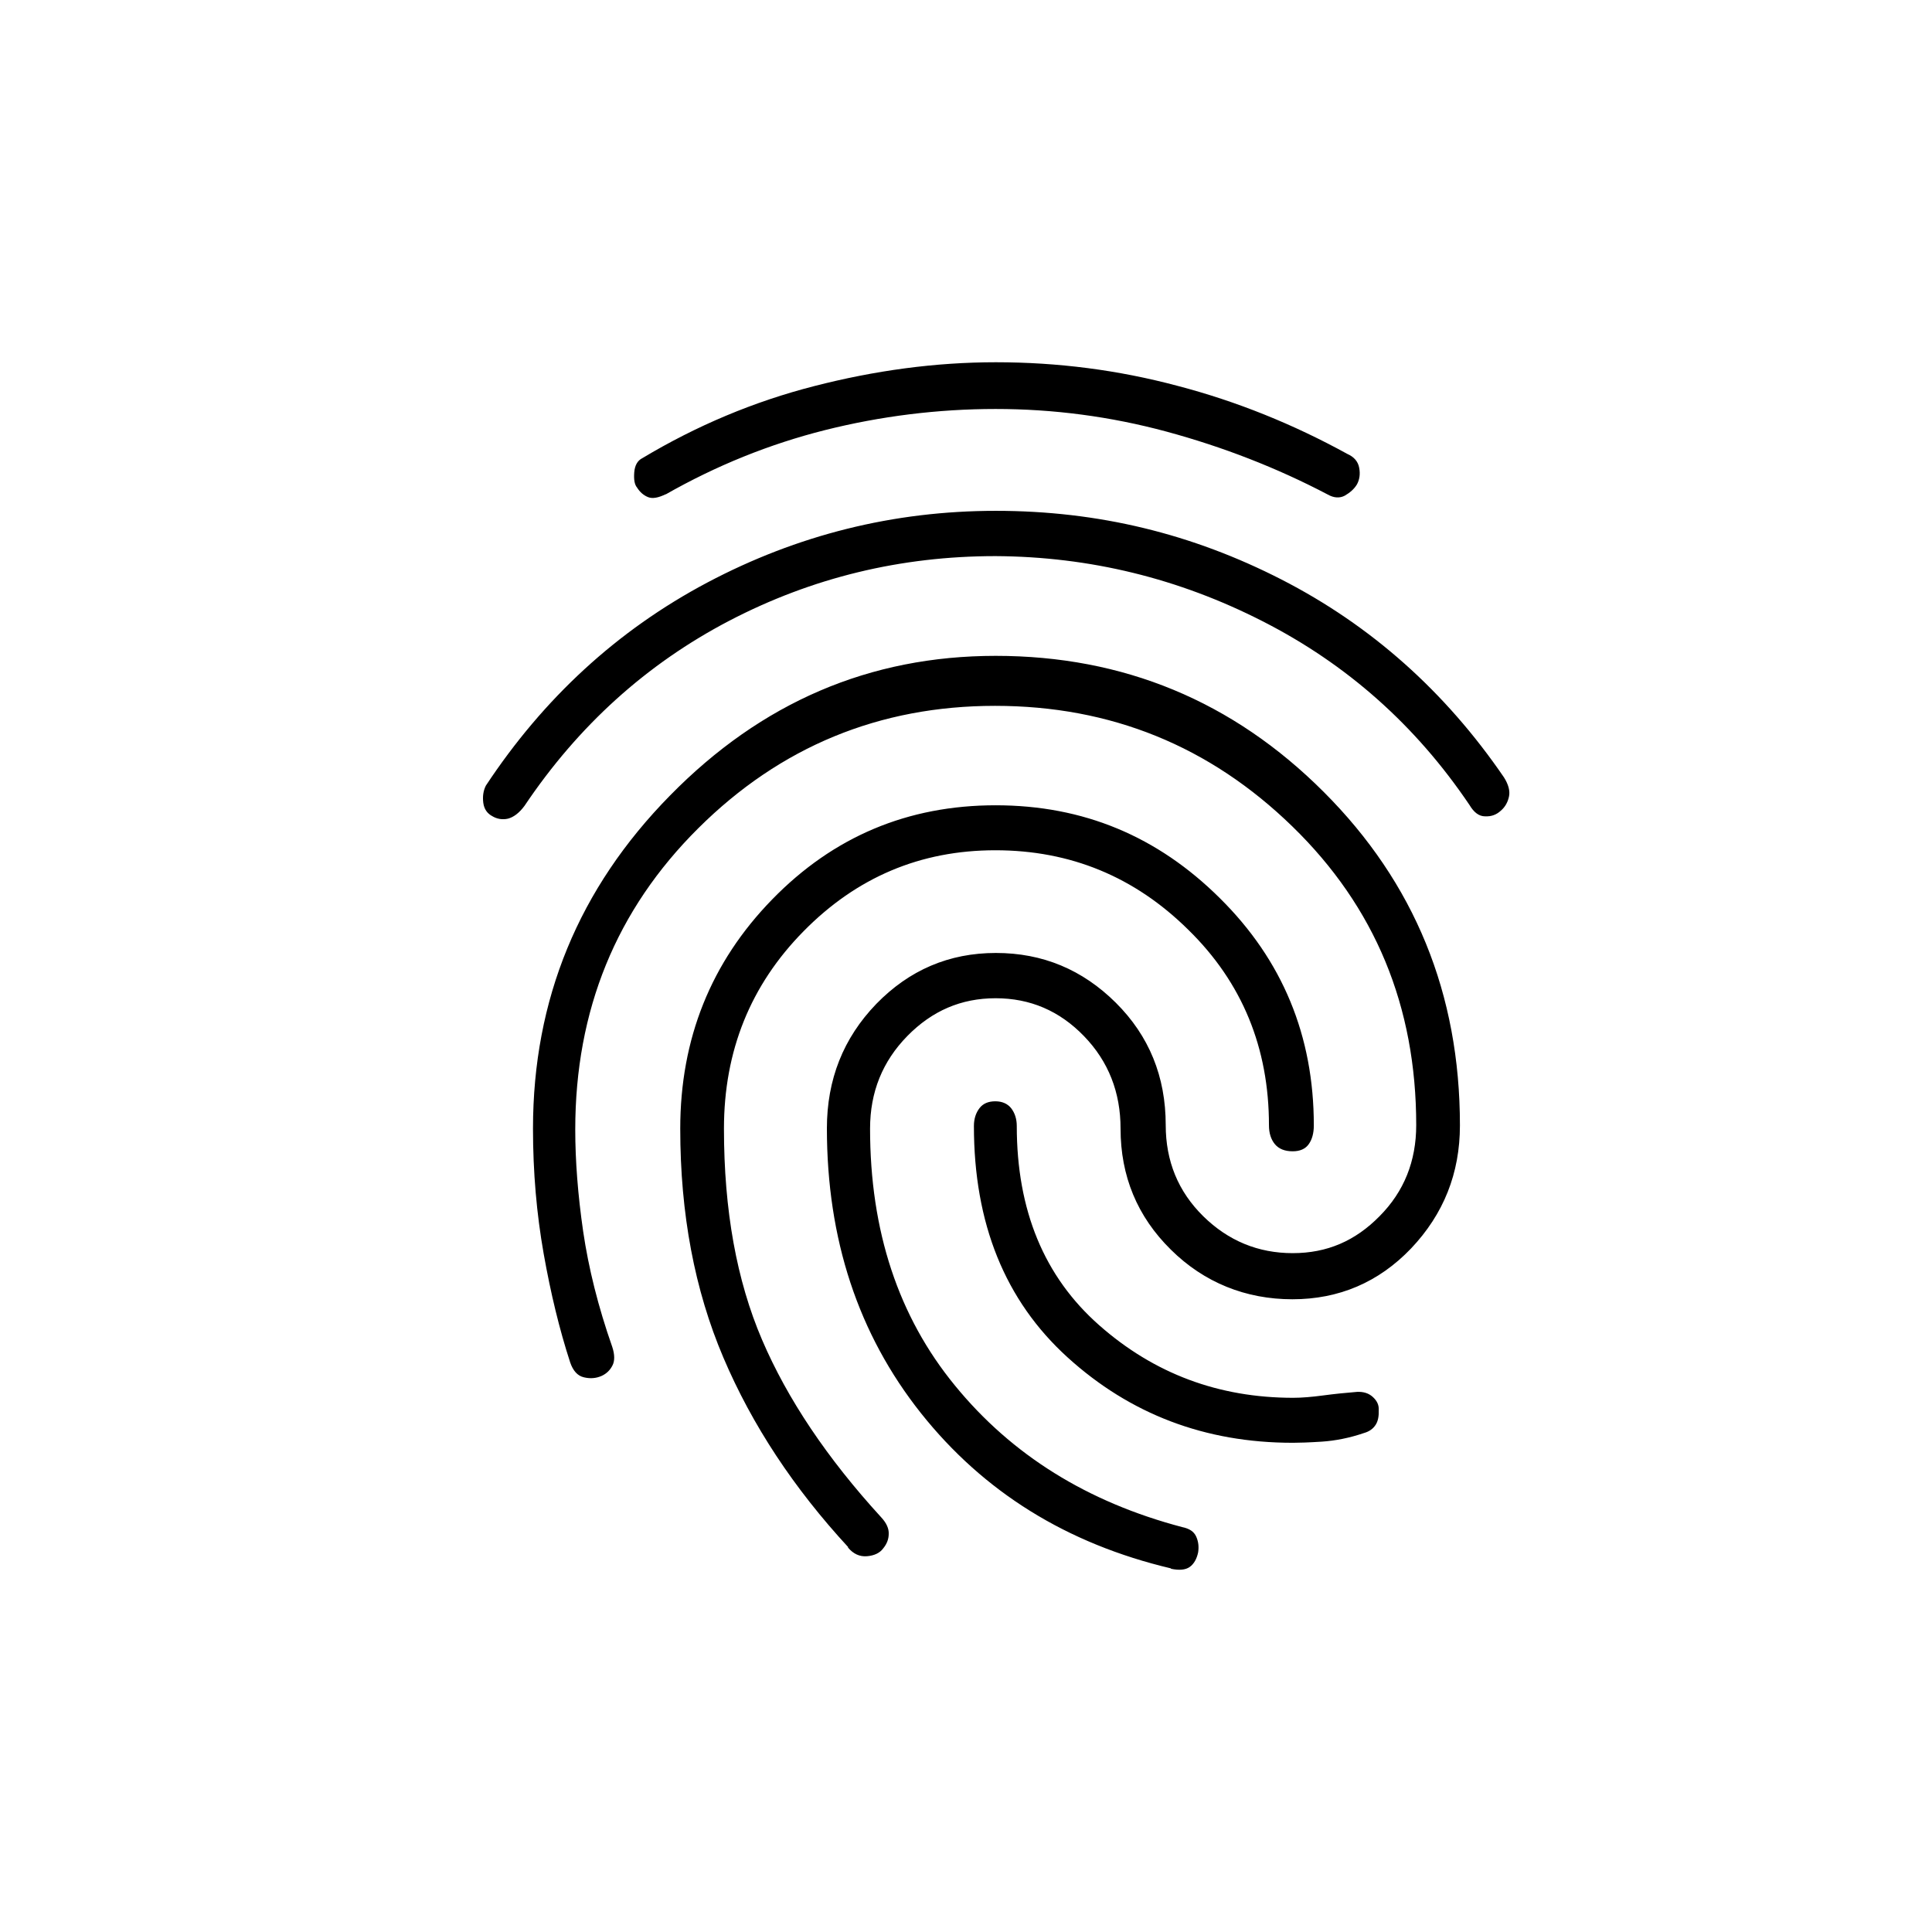
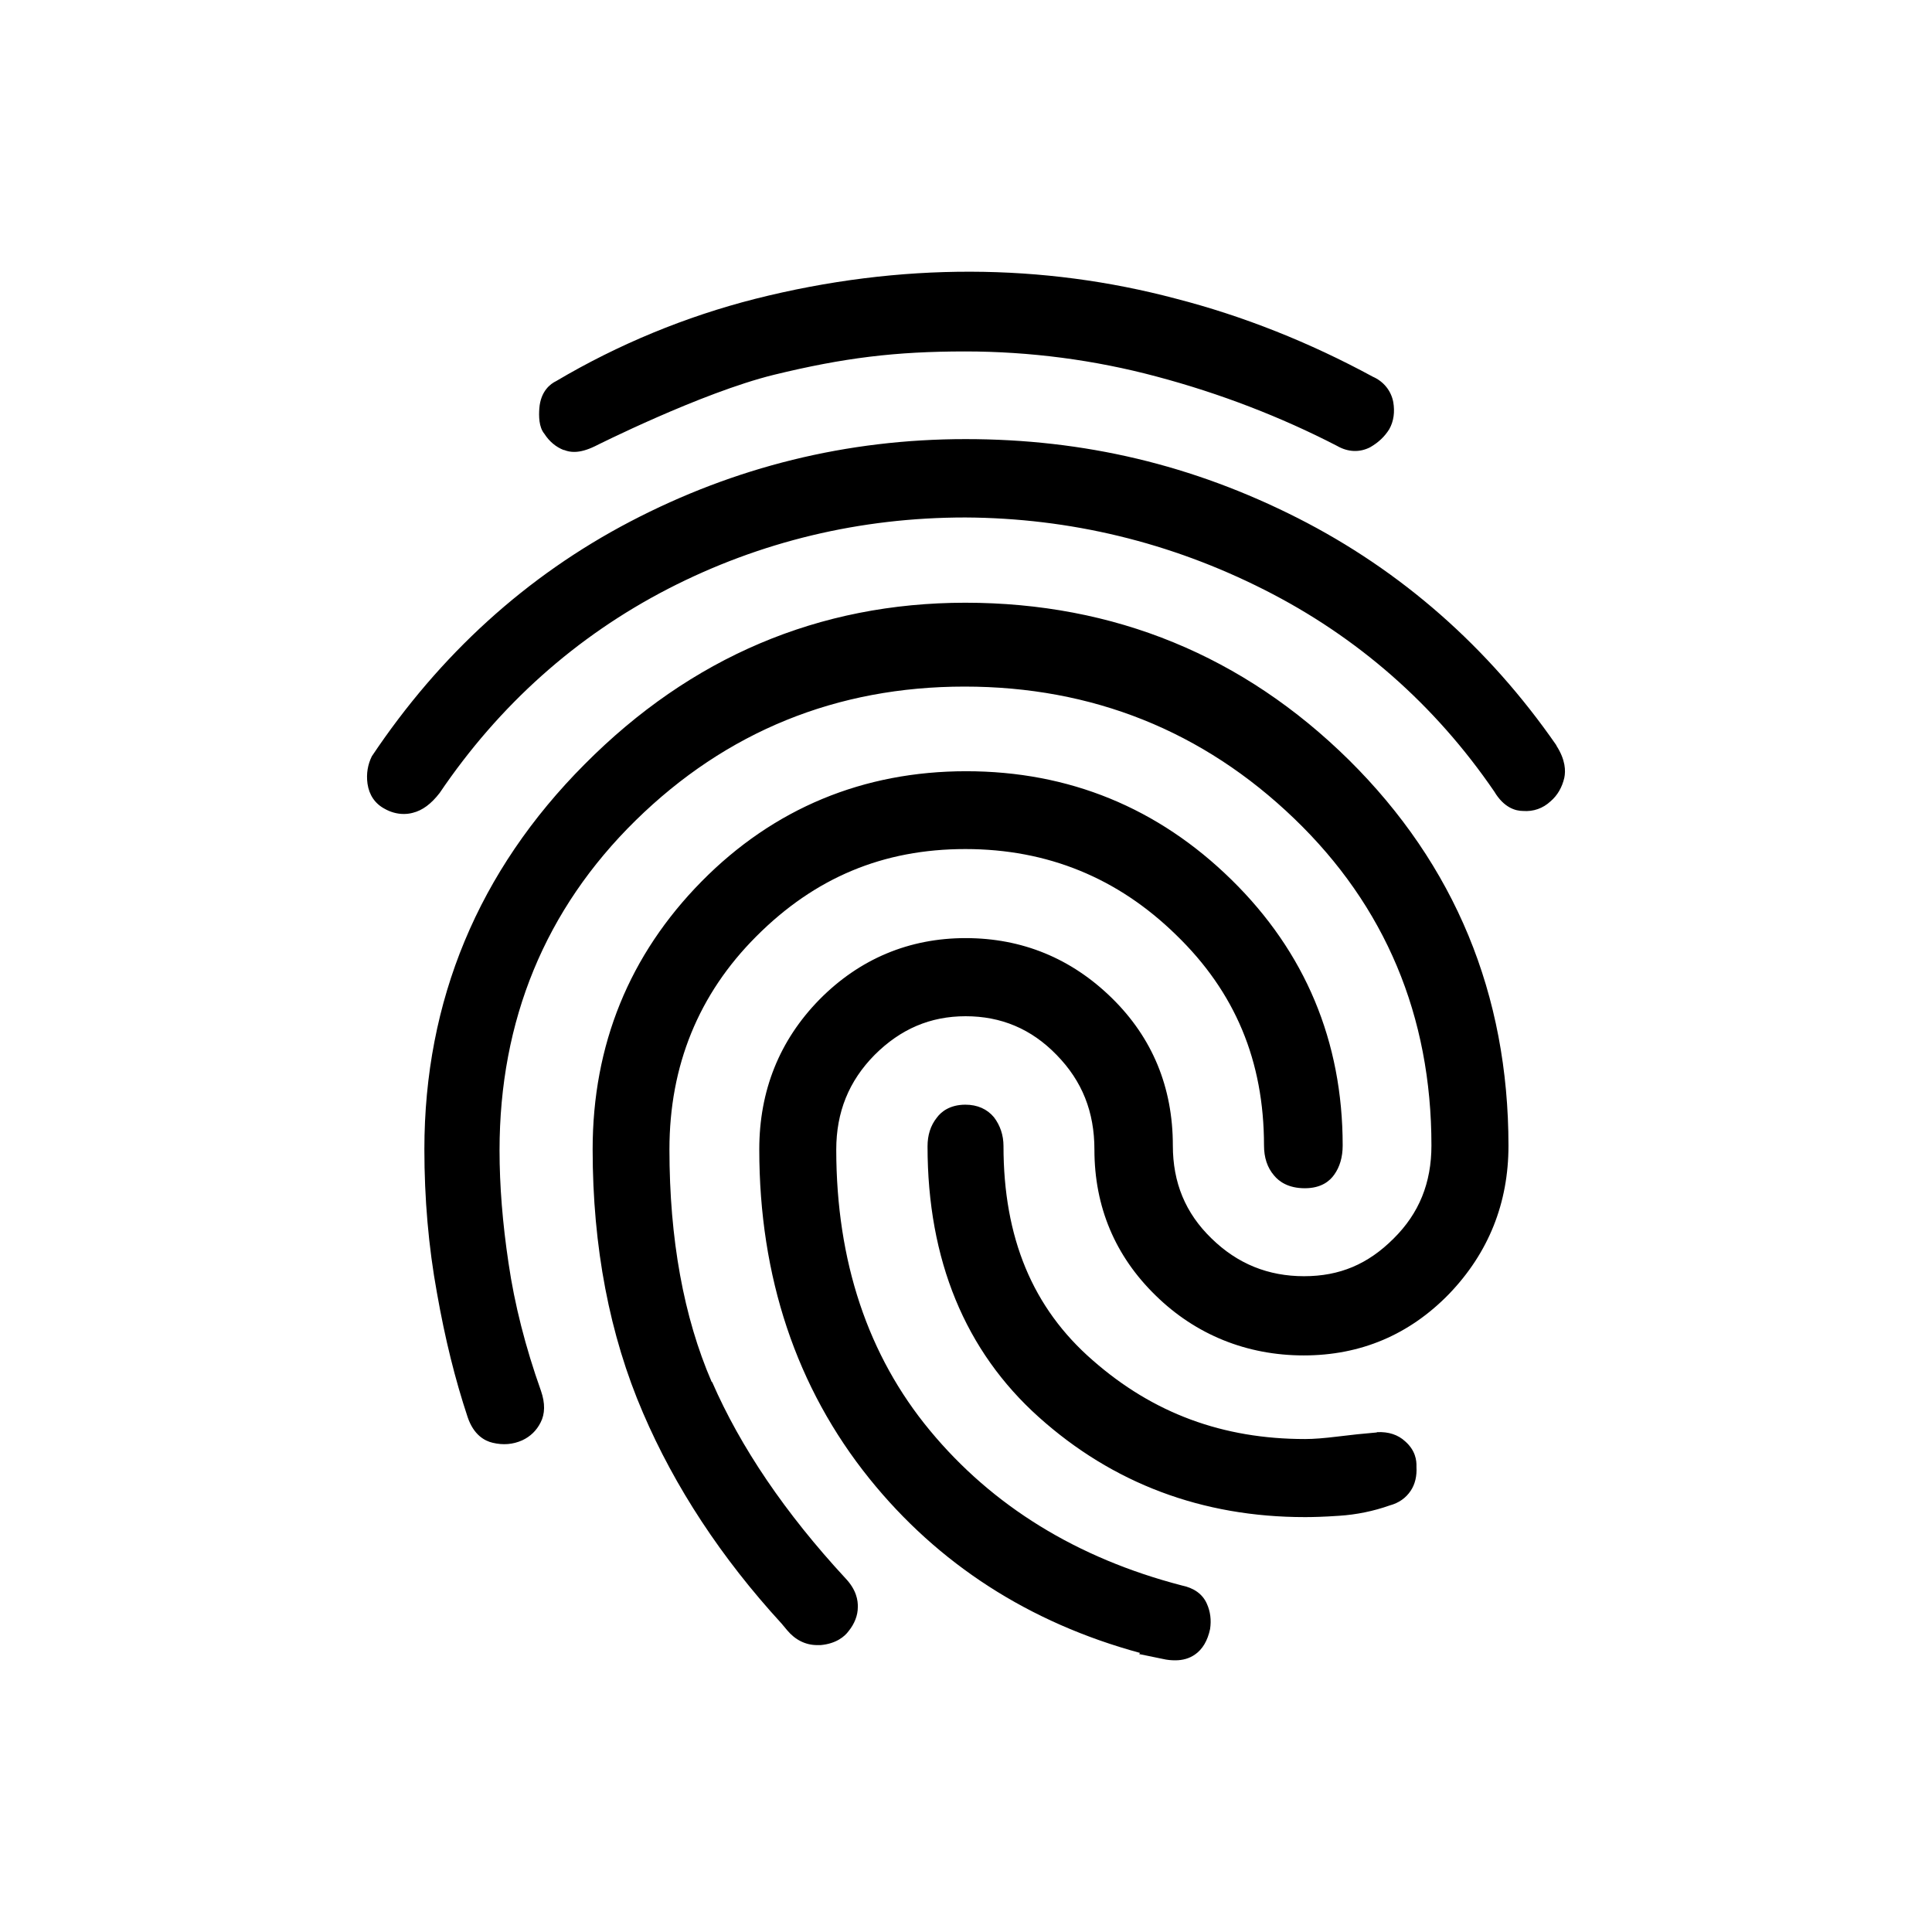
<svg xmlns="http://www.w3.org/2000/svg" width="32" height="32" viewBox="0 0 32 32" fill="none">
-   <path d="M8.159 13.521C8.071 13.476 8.019 13.402 8.005 13.299C7.991 13.191 8.005 13.097 8.047 13.013C9.005 11.563 10.225 10.439 11.715 9.649C13.206 8.86 14.799 8.461 16.495 8.461C18.191 8.461 19.747 8.841 21.228 9.6C22.71 10.36 23.938 11.454 24.91 12.875C24.985 12.993 25.013 13.102 24.994 13.191C24.976 13.279 24.934 13.363 24.859 13.427C24.784 13.496 24.7 13.526 24.597 13.521C24.494 13.521 24.41 13.452 24.34 13.334C23.448 12.012 22.308 11.001 20.915 10.291C19.523 9.58 18.051 9.22 16.491 9.211C14.921 9.211 13.453 9.566 12.08 10.281C10.711 10.996 9.58 12.017 8.687 13.348C8.599 13.467 8.505 13.536 8.412 13.56C8.318 13.58 8.23 13.565 8.15 13.516L8.159 13.521ZM19.397 25.978C17.668 25.569 16.29 24.711 15.252 23.404C14.215 22.097 13.696 20.524 13.696 18.689C13.696 17.881 13.967 17.195 14.514 16.628C15.061 16.066 15.72 15.784 16.495 15.784C17.271 15.784 17.93 16.061 18.481 16.608C19.032 17.156 19.308 17.831 19.308 18.635C19.308 19.232 19.514 19.735 19.929 20.144C20.345 20.553 20.841 20.756 21.411 20.756C21.981 20.756 22.448 20.553 22.85 20.144C23.256 19.735 23.457 19.232 23.457 18.635C23.457 16.667 22.775 15.02 21.406 13.689C20.037 12.357 18.397 11.691 16.481 11.691C14.565 11.691 12.925 12.367 11.566 13.718C10.206 15.069 9.528 16.731 9.528 18.709C9.528 19.222 9.571 19.789 9.659 20.396C9.748 21.002 9.907 21.643 10.141 22.309C10.183 22.437 10.183 22.541 10.145 22.615C10.108 22.689 10.052 22.748 9.968 22.788C9.87 22.832 9.771 22.837 9.669 22.812C9.566 22.788 9.491 22.704 9.444 22.566C9.267 22.023 9.122 21.426 9.005 20.766C8.888 20.105 8.828 19.414 8.828 18.694C8.828 16.554 9.585 14.714 11.098 13.176C12.612 11.632 14.407 10.863 16.491 10.863C18.607 10.863 20.42 11.612 21.925 13.117C23.429 14.621 24.181 16.46 24.181 18.64C24.181 19.434 23.91 20.11 23.373 20.677C22.836 21.239 22.177 21.52 21.406 21.52C20.635 21.52 19.943 21.244 19.392 20.697C18.836 20.149 18.56 19.478 18.56 18.694C18.56 18.093 18.36 17.58 17.953 17.16C17.547 16.741 17.061 16.534 16.491 16.534C15.92 16.534 15.439 16.741 15.028 17.16C14.617 17.58 14.411 18.088 14.411 18.694C14.411 20.386 14.879 21.806 15.818 22.95C16.757 24.099 18.009 24.879 19.579 25.293C19.701 25.318 19.775 25.367 19.813 25.451C19.85 25.535 19.859 25.618 19.845 25.712C19.822 25.821 19.775 25.904 19.705 25.954C19.635 26.003 19.532 26.013 19.392 25.983L19.397 25.978ZM11.028 8.185C10.907 8.244 10.809 8.264 10.734 8.234C10.659 8.204 10.598 8.15 10.552 8.076C10.51 8.027 10.496 7.943 10.505 7.825C10.514 7.706 10.561 7.627 10.64 7.588C11.538 7.05 12.486 6.651 13.486 6.395C14.486 6.138 15.486 6 16.495 6C17.518 6 18.518 6.128 19.5 6.39C20.481 6.646 21.42 7.026 22.317 7.519C22.429 7.568 22.495 7.647 22.513 7.751C22.532 7.854 22.518 7.943 22.476 8.022C22.429 8.101 22.359 8.16 22.275 8.209C22.191 8.254 22.093 8.249 21.99 8.19C21.144 7.746 20.252 7.401 19.322 7.149C18.392 6.898 17.448 6.774 16.491 6.774C15.533 6.774 14.584 6.893 13.664 7.124C12.743 7.356 11.865 7.711 11.024 8.19L11.028 8.185ZM14.051 25.628C13.15 24.652 12.458 23.606 11.982 22.487C11.505 21.367 11.267 20.105 11.267 18.694C11.267 17.205 11.776 15.937 12.79 14.897C13.804 13.856 15.037 13.338 16.491 13.338C17.944 13.338 19.172 13.851 20.205 14.877C21.242 15.903 21.761 17.156 21.761 18.64C21.761 18.768 21.733 18.872 21.677 18.951C21.621 19.03 21.532 19.069 21.411 19.069C21.28 19.069 21.182 19.03 21.116 18.951C21.051 18.872 21.018 18.768 21.018 18.64C21.018 17.353 20.574 16.273 19.682 15.4C18.794 14.522 17.729 14.083 16.486 14.083C15.243 14.083 14.187 14.532 13.309 15.425C12.43 16.317 11.991 17.407 11.991 18.694C11.991 20.046 12.201 21.209 12.622 22.191C13.042 23.172 13.701 24.154 14.594 25.13C14.682 25.224 14.724 25.318 14.72 25.406C14.72 25.495 14.687 25.574 14.631 25.643C14.575 25.722 14.481 25.766 14.36 25.776C14.238 25.786 14.131 25.737 14.042 25.628H14.051ZM21.411 23.897C19.962 23.897 18.719 23.424 17.682 22.482C16.645 21.54 16.131 20.263 16.131 18.65C16.131 18.532 16.163 18.433 16.224 18.354C16.285 18.275 16.374 18.241 16.486 18.241C16.598 18.241 16.687 18.28 16.747 18.354C16.808 18.433 16.841 18.532 16.841 18.65C16.841 20.046 17.294 21.145 18.205 21.949C19.116 22.753 20.186 23.152 21.42 23.152C21.56 23.152 21.728 23.138 21.915 23.113C22.102 23.088 22.289 23.069 22.476 23.054C22.579 23.049 22.668 23.074 22.738 23.138C22.808 23.202 22.84 23.271 22.836 23.35C22.84 23.453 22.826 23.537 22.784 23.601C22.742 23.665 22.681 23.71 22.593 23.735C22.35 23.818 22.116 23.863 21.896 23.878C21.677 23.892 21.518 23.897 21.42 23.897H21.411Z" fill="currentColor" />
+   <g clip-path="url(#clip0_926_3606)">
+     <path d="M15.989 9.983C18.458 9.984 20.594 10.863 22.343 12.588C24.097 14.325 24.985 16.471 24.985 18.978C24.985 19.925 24.656 20.75 24.002 21.431C23.344 22.108 22.536 22.45 21.594 22.45C20.651 22.45 19.804 22.107 19.142 21.458C18.47 20.804 18.127 19.988 18.127 19.042C18.127 18.415 17.924 17.905 17.5 17.472C17.081 17.04 16.58 16.832 15.994 16.832C15.408 16.832 14.916 17.044 14.487 17.472C14.059 17.905 13.851 18.42 13.851 19.042C13.852 20.89 14.375 22.454 15.403 23.694C16.436 24.943 17.838 25.809 19.574 26.26C19.773 26.301 19.917 26.4 19.989 26.562C20.048 26.693 20.065 26.832 20.043 26.981C20.002 27.175 19.917 27.319 19.791 27.405C19.701 27.468 19.592 27.5 19.466 27.5C19.403 27.5 19.335 27.495 19.259 27.477L18.866 27.396L18.884 27.378C17.044 26.878 15.539 25.904 14.402 24.493C13.189 22.987 12.576 21.147 12.576 19.037C12.576 18.067 12.909 17.233 13.572 16.556C14.239 15.88 15.061 15.538 15.994 15.538C16.927 15.538 17.743 15.872 18.415 16.53C19.087 17.188 19.426 18.009 19.426 18.973C19.426 19.587 19.633 20.092 20.065 20.511C20.498 20.935 21.008 21.138 21.599 21.138C22.189 21.138 22.658 20.939 23.082 20.515C23.506 20.096 23.709 19.591 23.709 18.973C23.709 16.827 22.942 15.005 21.436 13.558C19.926 12.106 18.09 11.372 15.976 11.372C13.861 11.372 12.03 12.115 10.528 13.589C9.031 15.059 8.274 16.899 8.274 19.054C8.274 19.636 8.324 20.263 8.423 20.922C8.522 21.602 8.703 22.314 8.96 23.036C9.032 23.243 9.027 23.419 8.955 23.559C8.887 23.695 8.784 23.794 8.648 23.857C8.495 23.925 8.332 23.938 8.161 23.897C8.026 23.866 7.845 23.766 7.746 23.473C7.539 22.851 7.372 22.179 7.237 21.413C7.097 20.646 7.029 19.848 7.029 19.037C7.029 16.575 7.923 14.424 9.685 12.657C11.443 10.886 13.565 9.984 15.989 9.983ZM16.003 12.774C17.703 12.774 19.182 13.378 20.399 14.573C21.617 15.768 22.239 17.247 22.239 18.973C22.239 19.167 22.19 19.329 22.099 19.456C22.027 19.559 21.887 19.681 21.612 19.681C21.337 19.681 21.184 19.569 21.102 19.469C20.99 19.339 20.936 19.172 20.936 18.973C20.935 17.571 20.458 16.431 19.479 15.484C18.515 14.542 17.351 14.063 15.989 14.063C14.627 14.063 13.496 14.537 12.526 15.51C11.57 16.466 11.088 17.652 11.088 19.037C11.088 20.52 11.323 21.814 11.787 22.887L11.796 22.892C12.265 23.97 13.008 25.066 14.005 26.143C14.185 26.333 14.212 26.508 14.208 26.621C14.208 26.756 14.154 26.895 14.055 27.017C13.992 27.103 13.852 27.225 13.591 27.248H13.536C13.342 27.248 13.171 27.162 13.036 27L12.945 26.891C11.949 25.805 11.178 24.632 10.65 23.401C10.096 22.116 9.816 20.651 9.816 19.037C9.816 17.305 10.425 15.813 11.62 14.6C12.815 13.387 14.303 12.774 16.003 12.774ZM15.989 18.297C16.188 18.297 16.35 18.369 16.463 18.505C16.566 18.64 16.621 18.802 16.621 18.982C16.621 20.502 17.103 21.665 18.099 22.531C19.101 23.41 20.255 23.835 21.617 23.835C21.757 23.835 21.933 23.821 22.153 23.794C22.37 23.767 22.586 23.744 22.803 23.726L22.808 23.721C22.997 23.712 23.155 23.762 23.276 23.875C23.443 24.023 23.465 24.186 23.461 24.295C23.47 24.448 23.438 24.583 23.366 24.691C23.285 24.813 23.168 24.894 23.02 24.934C22.753 25.029 22.465 25.088 22.181 25.106C21.924 25.124 21.734 25.128 21.621 25.128H21.612C19.912 25.128 18.429 24.569 17.207 23.473C15.985 22.378 15.363 20.867 15.363 18.987C15.363 18.802 15.412 18.644 15.516 18.513C15.588 18.414 15.732 18.298 15.989 18.297ZM15.994 7.273C17.96 7.273 19.759 7.701 21.495 8.581C23.209 9.451 24.652 10.718 25.779 12.345V12.35C25.932 12.589 25.933 12.769 25.91 12.882C25.874 13.039 25.797 13.175 25.68 13.274C25.558 13.387 25.4 13.446 25.224 13.432C25.103 13.432 24.909 13.378 24.751 13.112C23.768 11.674 22.483 10.546 20.936 9.766C19.385 8.982 17.721 8.58 15.989 8.571C14.249 8.571 12.589 8.968 11.065 9.753C9.546 10.537 8.27 11.674 7.282 13.134C7.142 13.315 6.998 13.423 6.836 13.463C6.782 13.477 6.737 13.482 6.687 13.482C6.575 13.482 6.466 13.45 6.371 13.396C6.209 13.31 6.114 13.166 6.087 12.981C6.064 12.814 6.092 12.661 6.159 12.526C7.286 10.84 8.721 9.537 10.438 8.639C12.17 7.733 14.028 7.273 15.994 7.273ZM12.504 4.951C14.93 4.338 17.279 4.364 19.474 4.946C20.593 5.234 21.693 5.672 22.739 6.24C22.915 6.317 23.041 6.47 23.077 6.66C23.104 6.822 23.086 6.975 23.01 7.11C22.933 7.232 22.834 7.327 22.694 7.408C22.518 7.498 22.325 7.489 22.145 7.385C21.22 6.907 20.209 6.516 19.154 6.236C18.126 5.961 17.057 5.821 15.984 5.821C14.835 5.821 13.978 5.925 12.814 6.209C11.61 6.506 9.856 7.39 9.856 7.39C9.726 7.453 9.613 7.485 9.51 7.485C9.451 7.485 9.397 7.475 9.343 7.453H9.334C9.208 7.403 9.099 7.313 9.018 7.187C8.923 7.074 8.924 6.889 8.933 6.763C8.955 6.479 9.117 6.357 9.212 6.312C10.24 5.703 11.354 5.244 12.504 4.951Z" fill="currentColor" />
+   </g>
+   <defs>
+     <clipPath id="clip0_926_3606">
+       <rect width="32" height="32" fill="currentColor" />
+     </clipPath>
+   </defs>
</svg>
